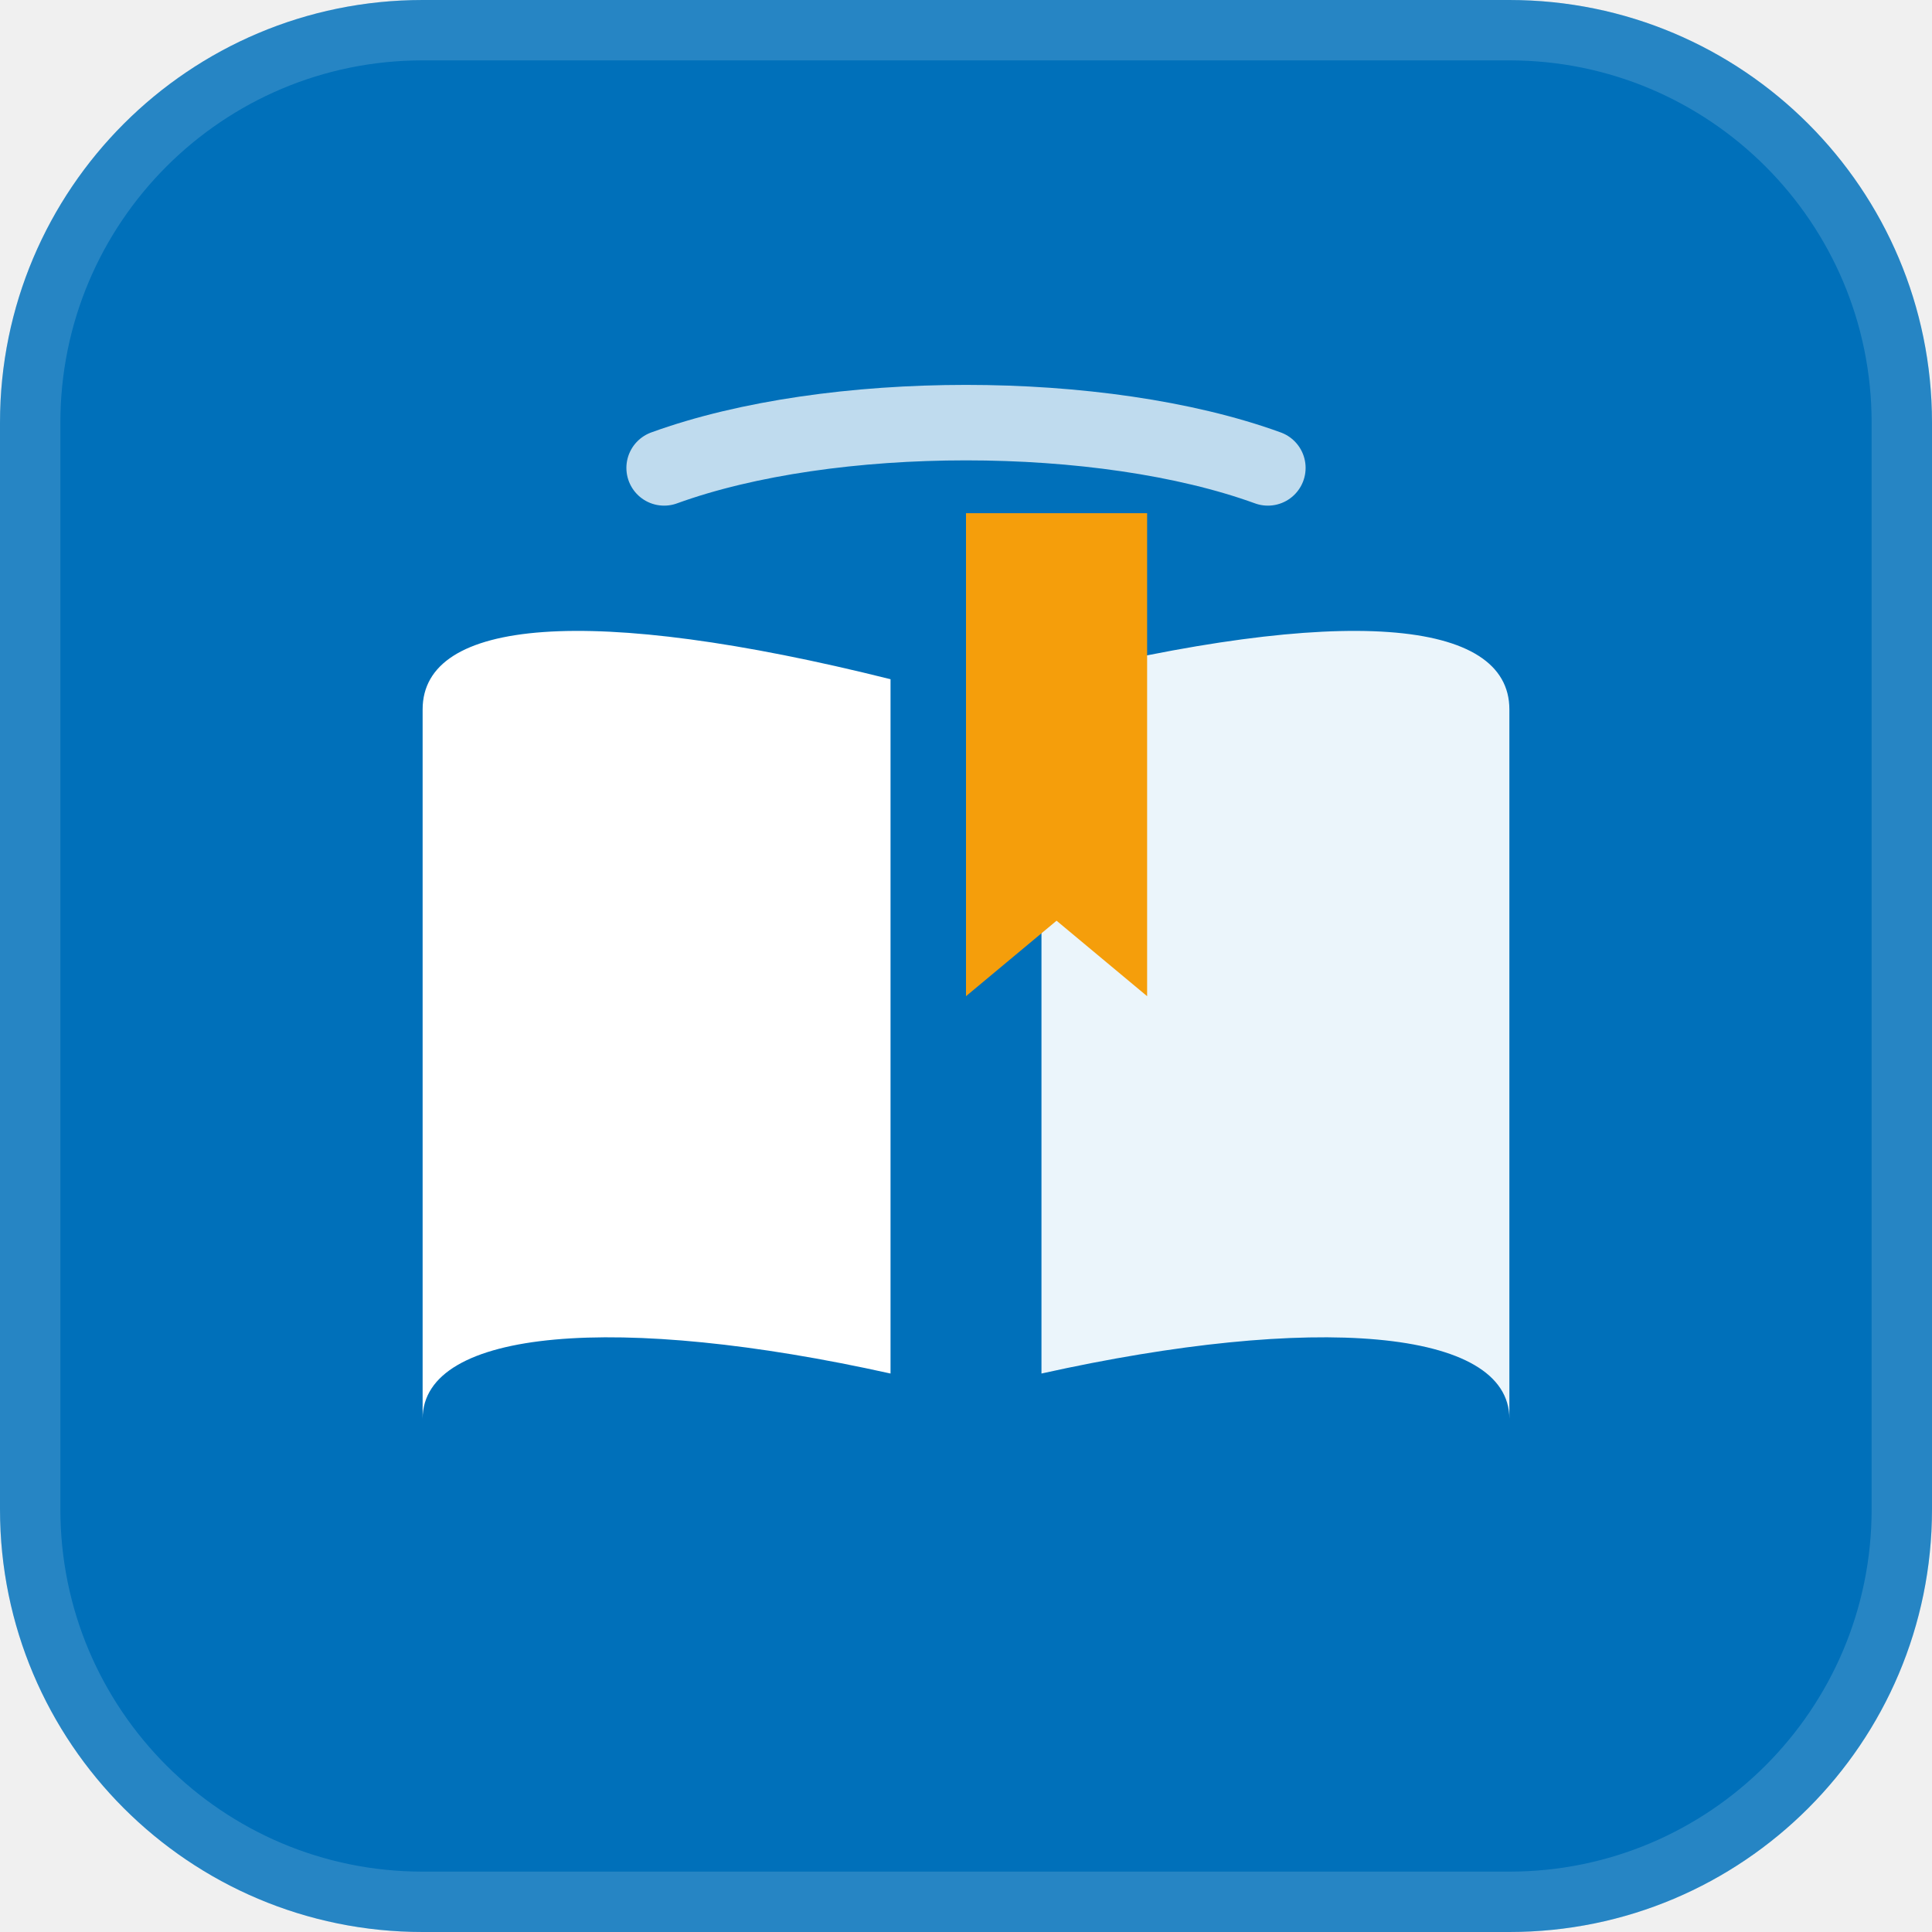
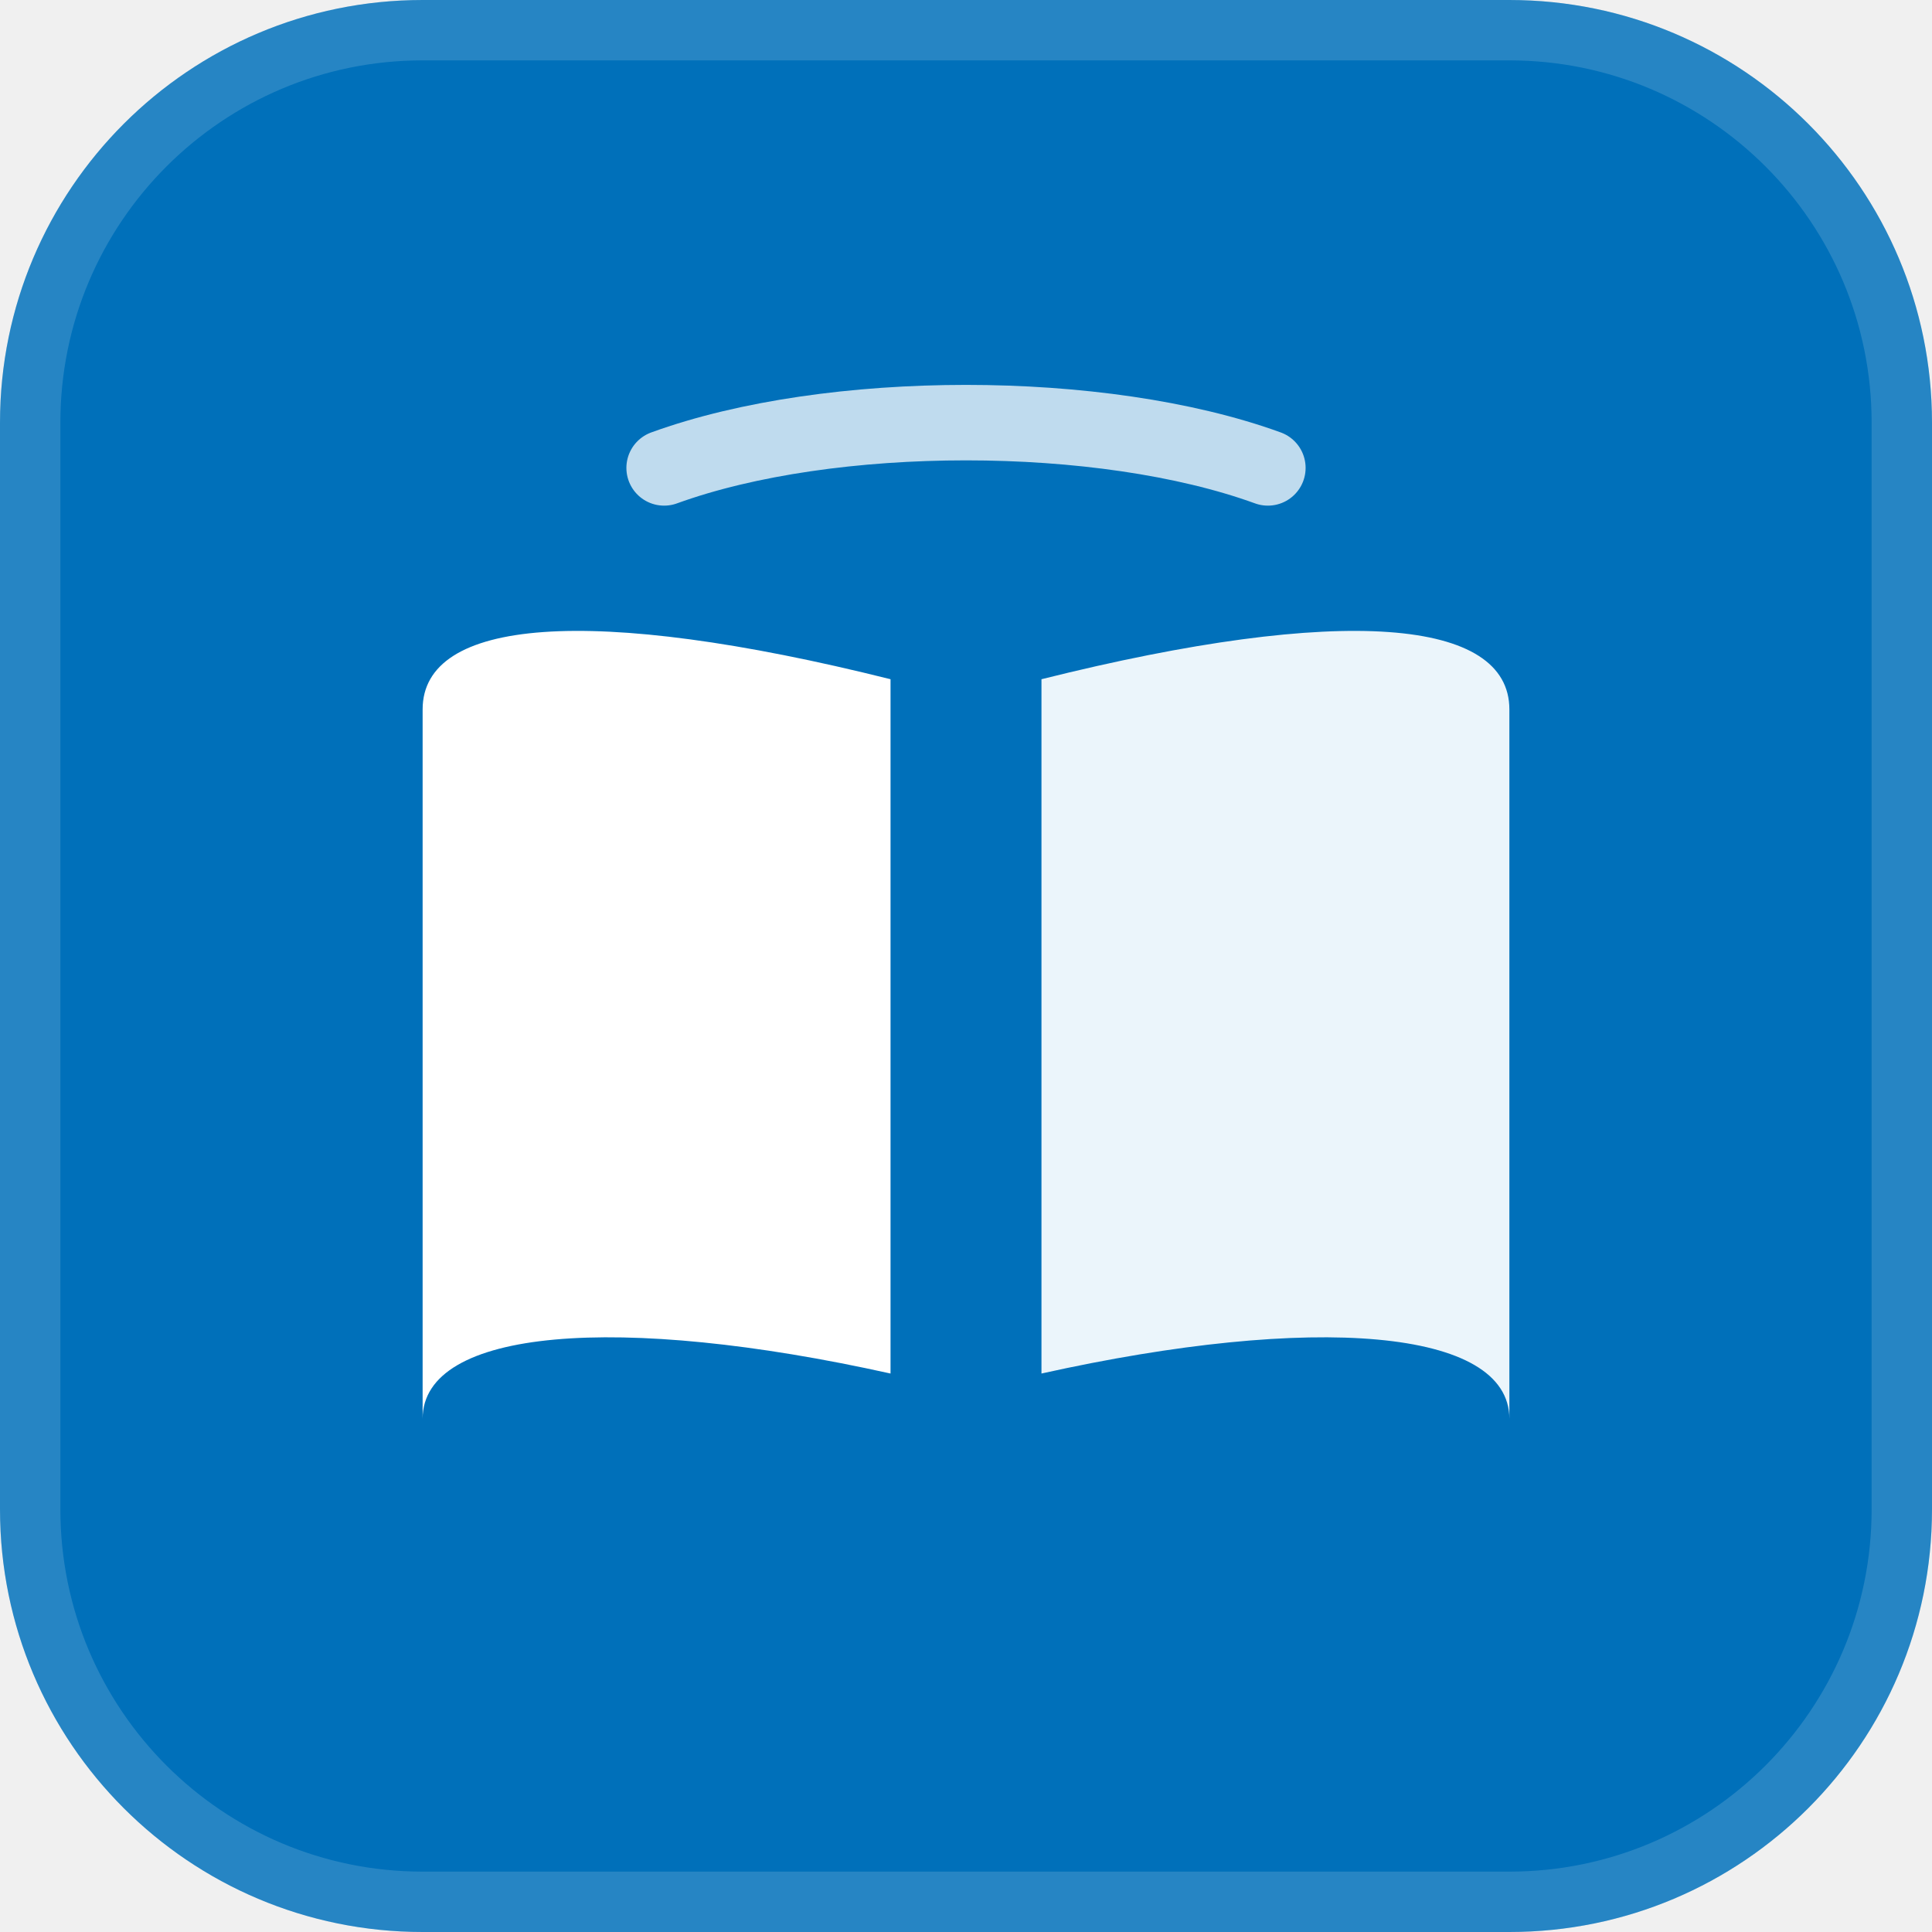
<svg xmlns="http://www.w3.org/2000/svg" viewBox="0 0 64 64" fill="none">
  <rect width="64" height="64" rx="14" fill="#0070BA" />
  <rect x="1" y="1" width="62" height="62" rx="13" stroke="#ffffff" stroke-opacity="0.15" stroke-width="2" />
  <path d="M14 23.5C14 20.5 19.5 20 29.5 22.5V45.5C20.5 43.5 14 44 14 47V23.5Z" fill="#FFFFFF" />
  <path d="M50 23.5C50 20.5 44.5 20 34.5 22.5V45.5C43.5 43.5 50 44 50 47V23.5Z" fill="#EBF5FB" />
  <path d="M32 21.5V46" stroke="#0070BA" stroke-width="2.5" stroke-linecap="round" />
-   <path d="M32 17V33L35 30.5L38 33V17H32Z" fill="#F59E0B" />
  <path d="M22 15.5C27.5 13.5 36.5 13.5 42 15.5" stroke="#FFFFFF" stroke-opacity="0.75" stroke-width="2.5" stroke-linecap="round" />
</svg>
